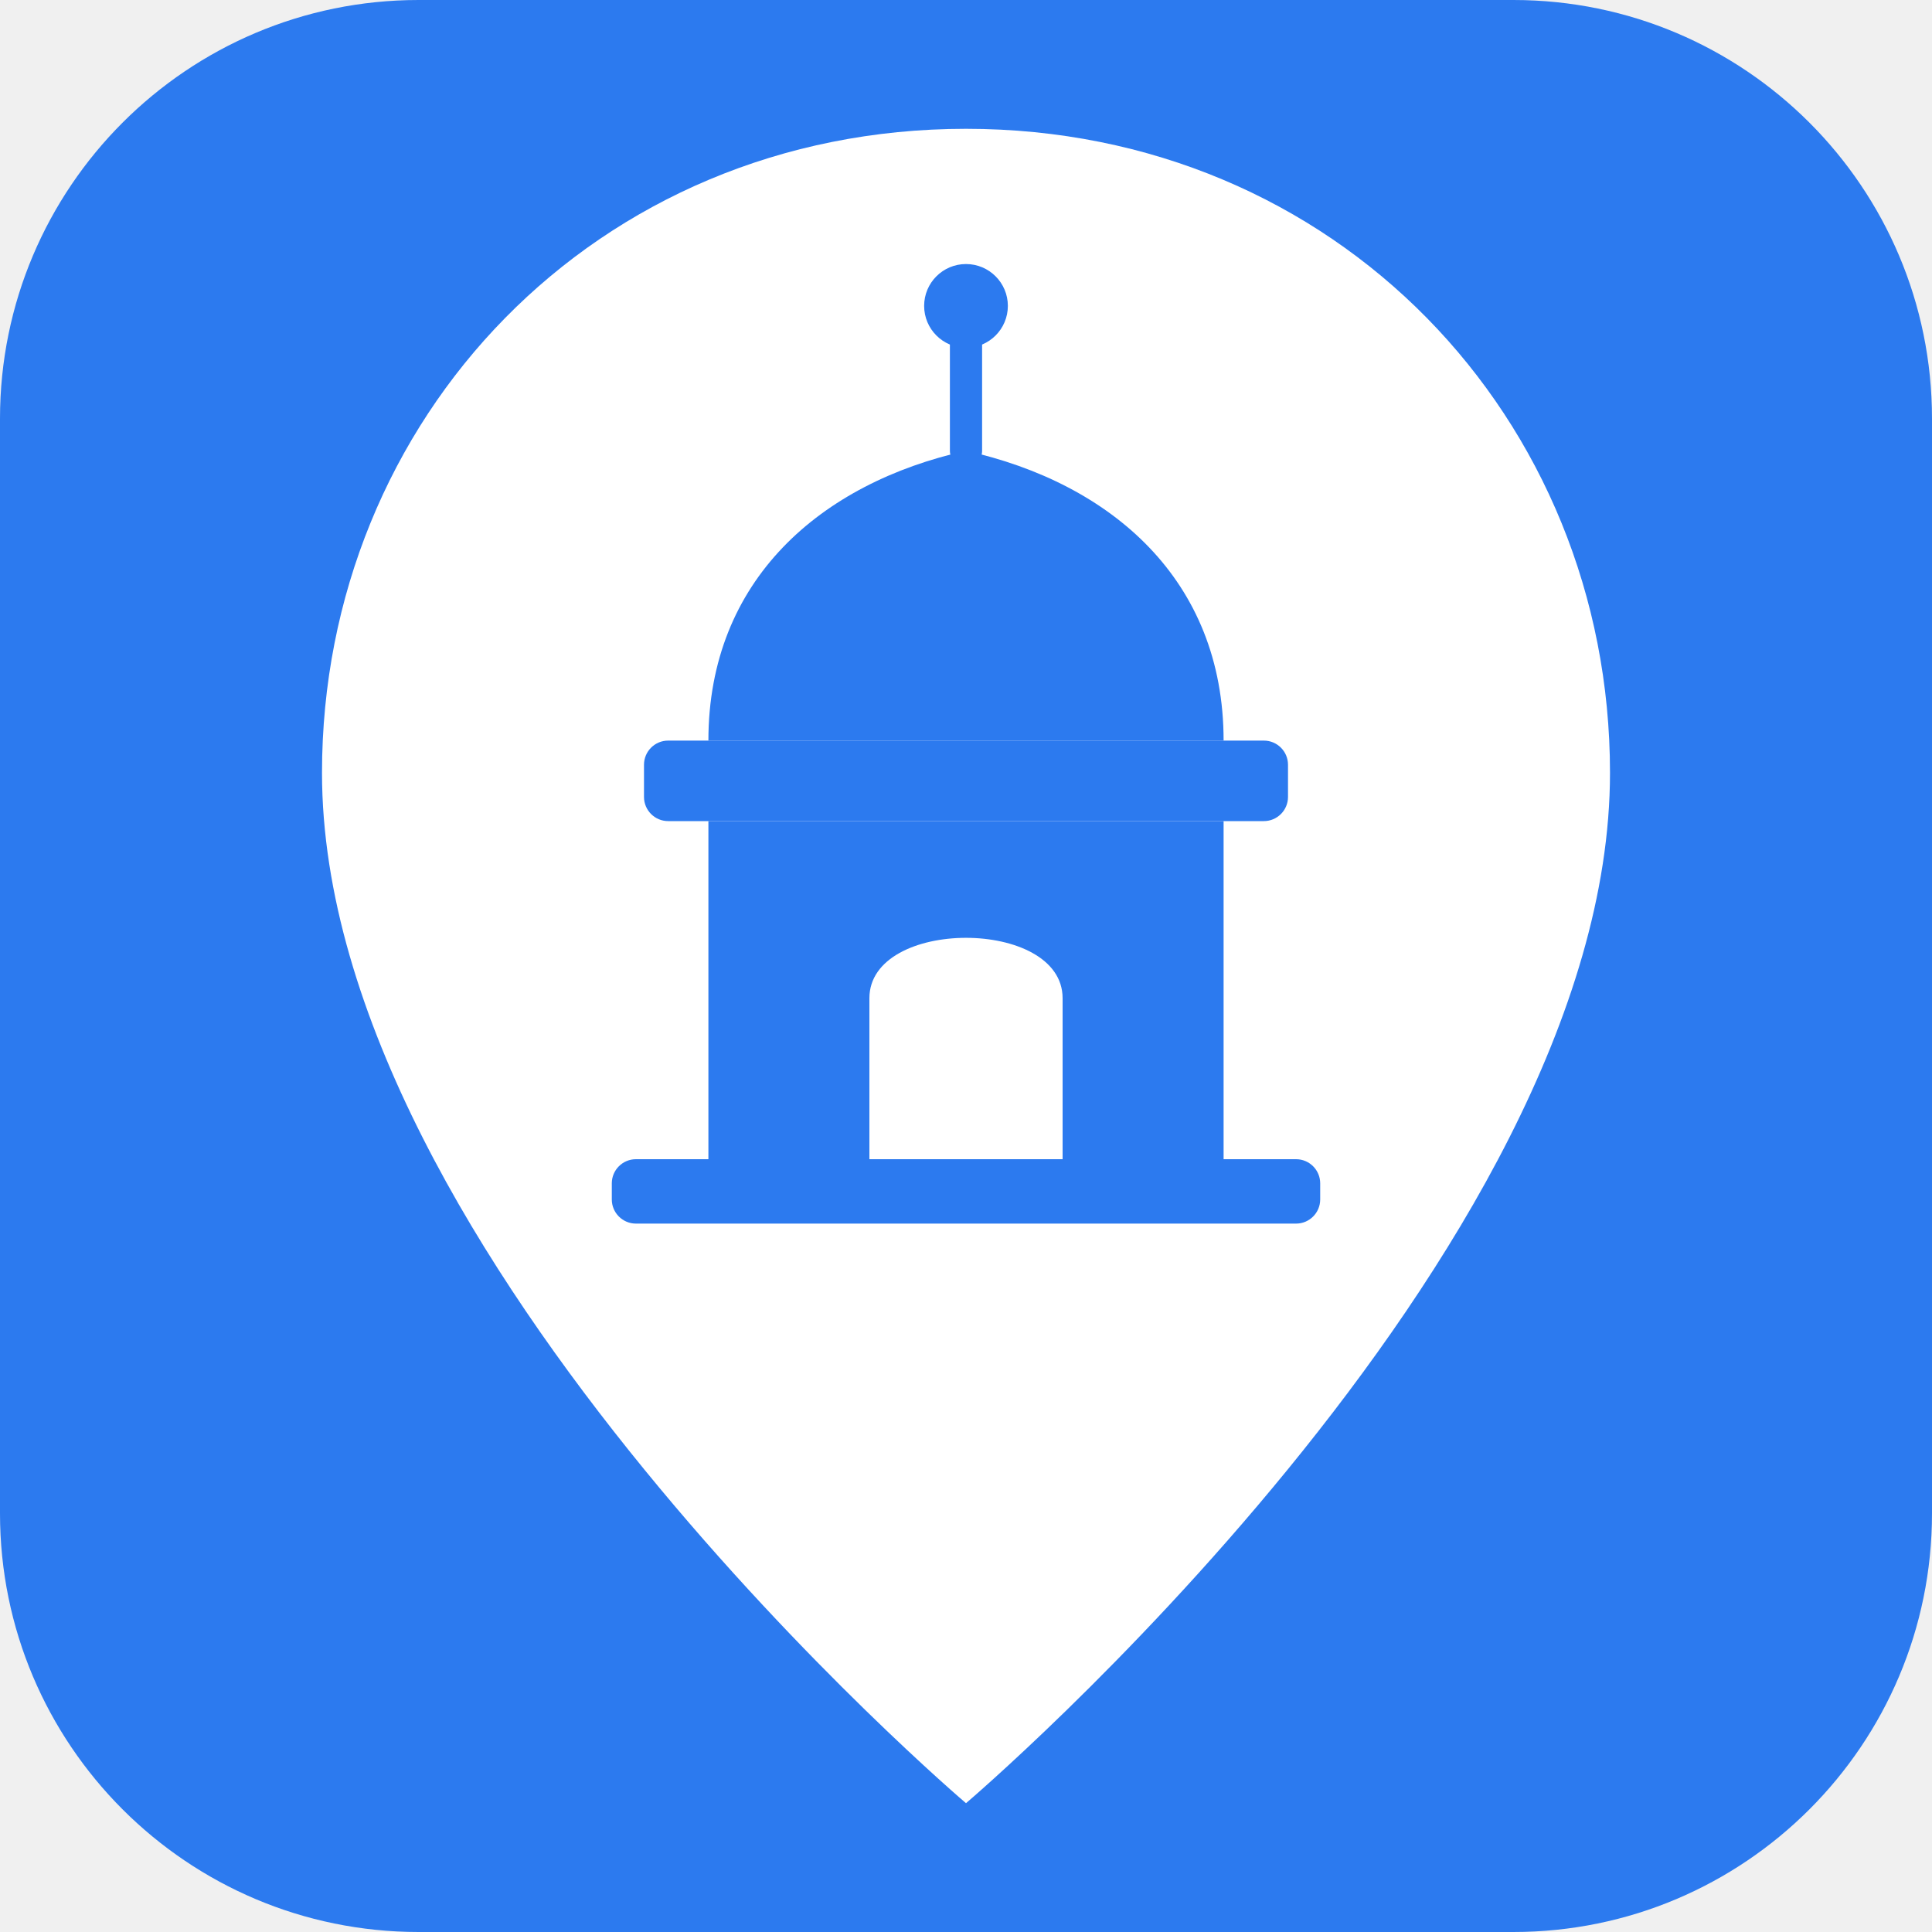
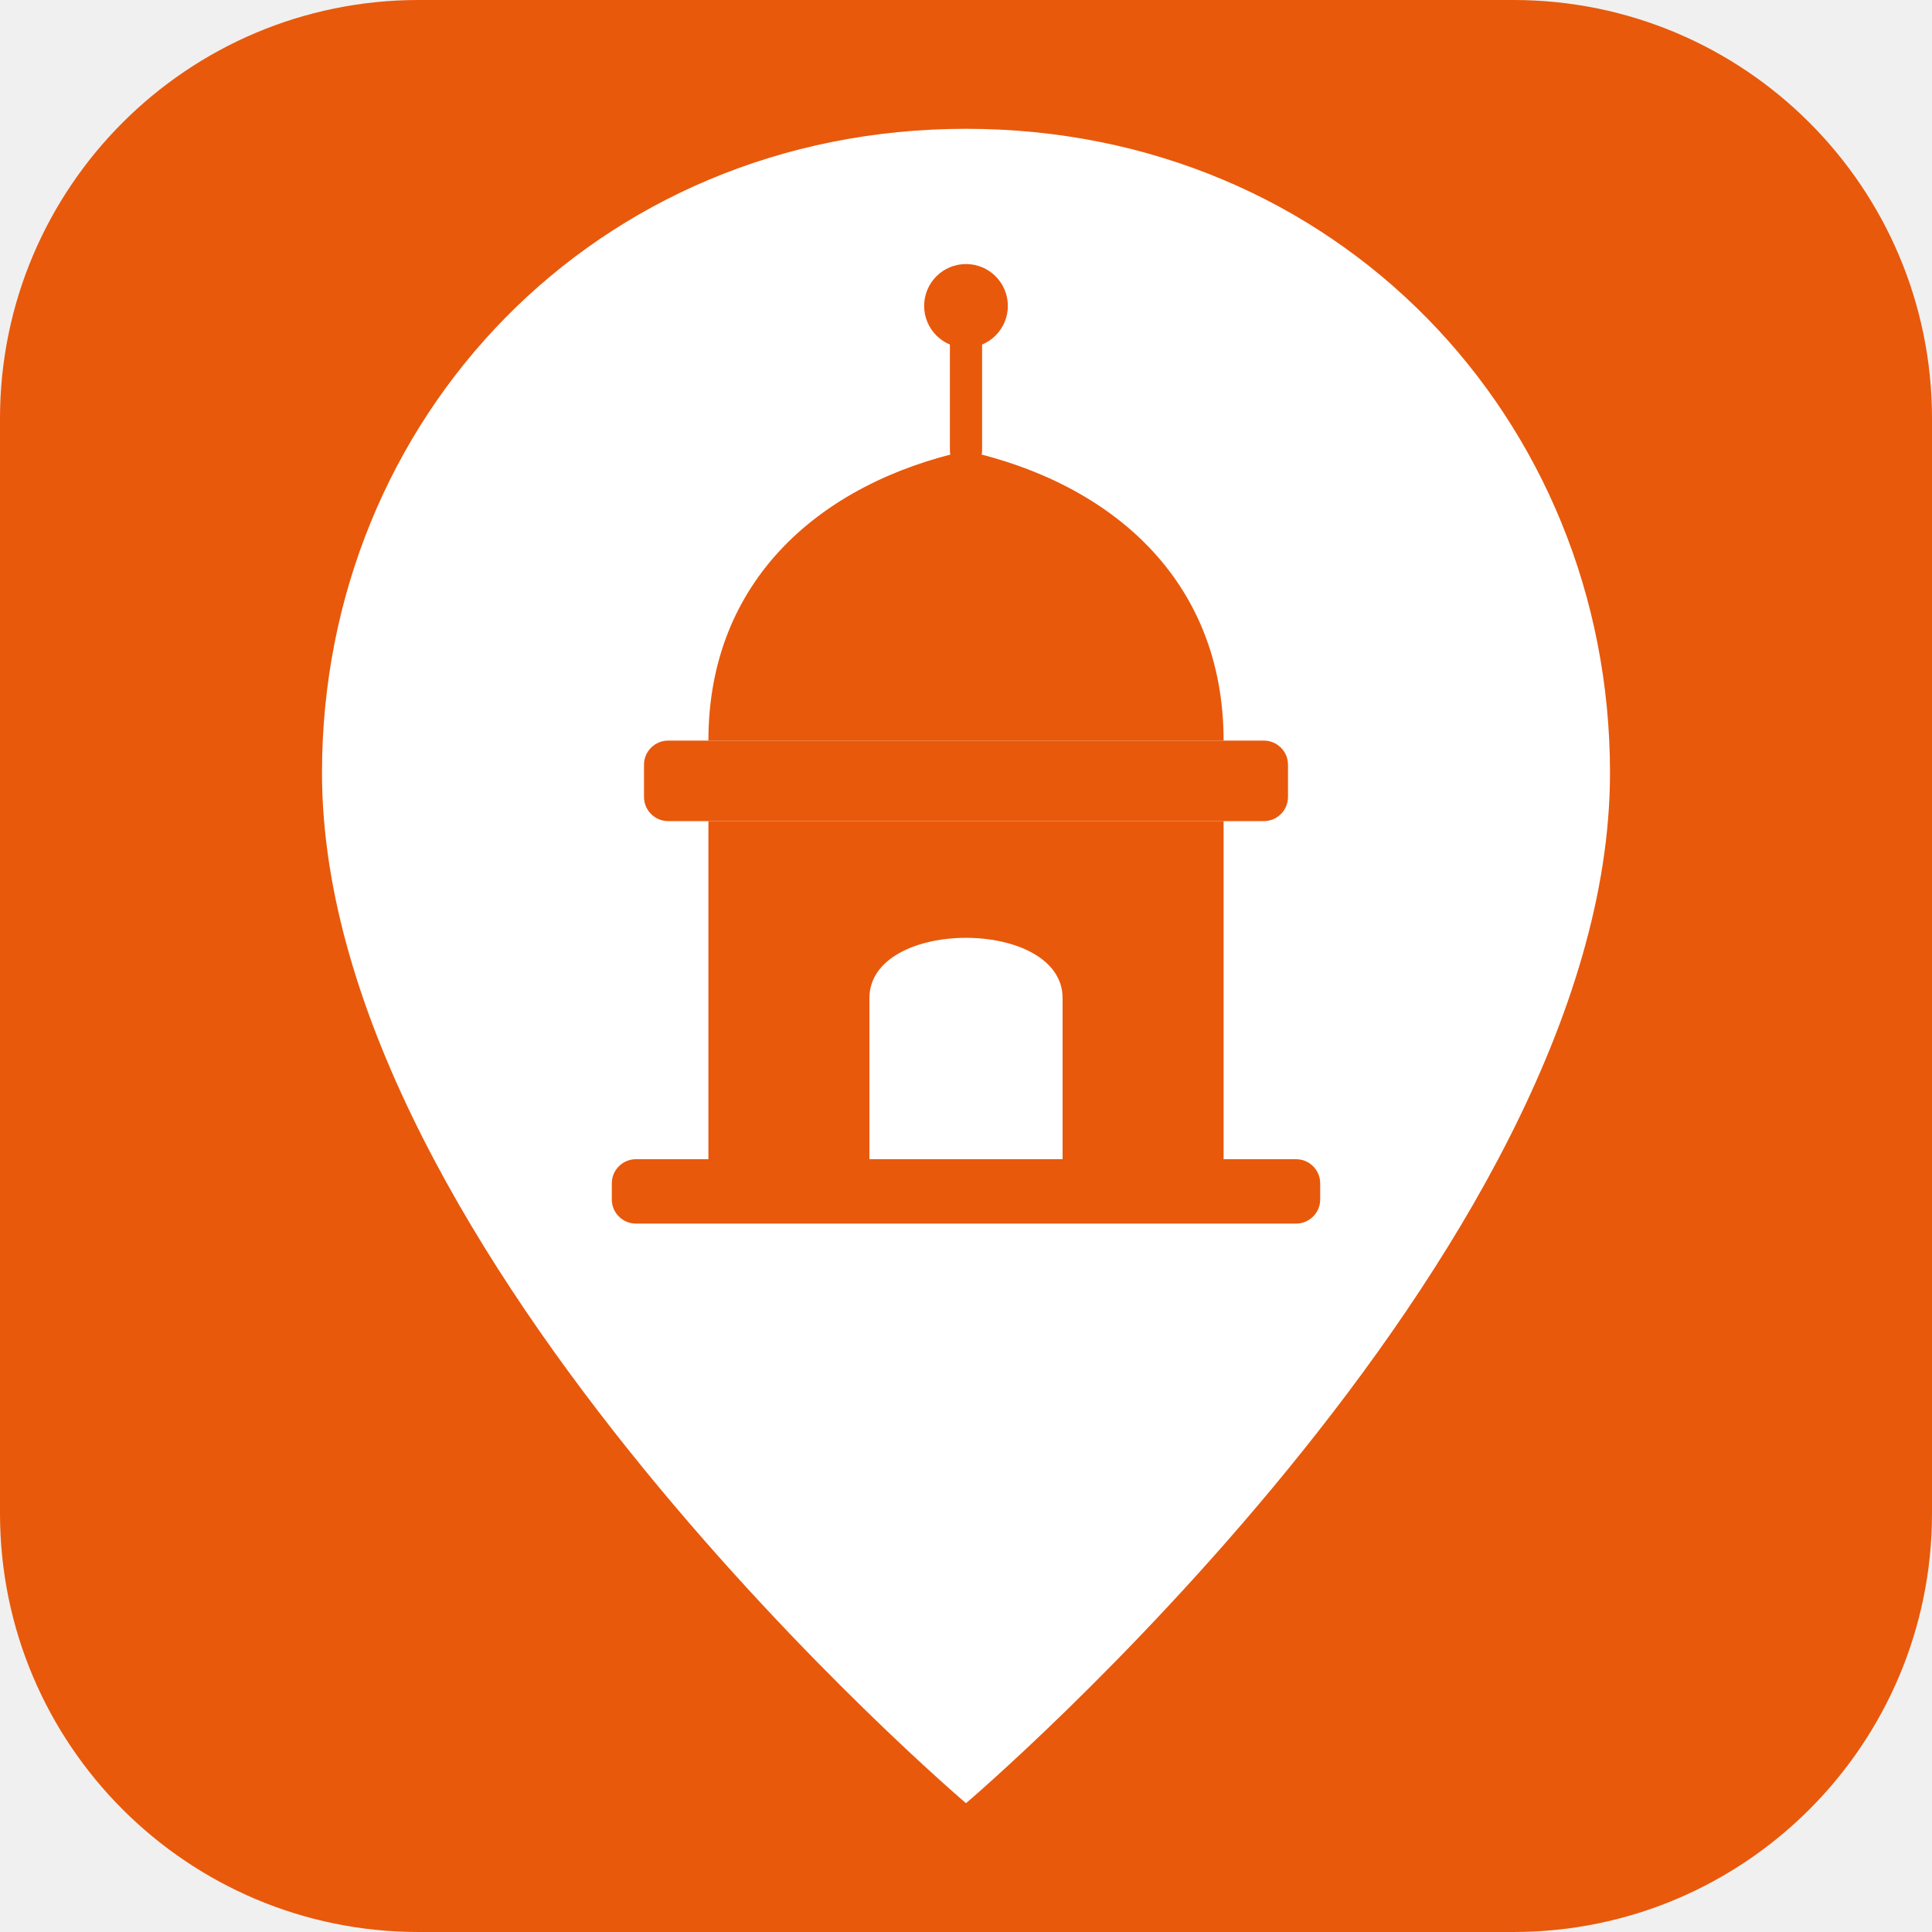
<svg xmlns="http://www.w3.org/2000/svg" viewBox="0 0 120 120" width="512" height="512">
-   <rect width="120" height="120" rx="26" fill="#2c7aef" />
+   <rect width="120" height="120" rx="26" fill="#E8590C" />
  <path d="M60 8 C37 8 20 26 20 48 C20 78 60 112 60 112 C60 112 100 78 100 48 C100 26 83 8 60 8 Z" fill="#fff" transform="translate(0 0)" />
-   <rect x="59" y="20" width="2" height="9" rx="1" fill="#2c7aef" />
-   <circle cx="60" cy="19" r="2.6" fill="#2c7aef" />
-   <path d="M44 46 C44 36 51 30 60 28 C69 30 76 36 76 46 Z" fill="#2c7aef" />
-   <rect x="40" y="46" width="40" height="5" rx="1.5" fill="#2c7aef" />
-   <path d="M44 51 H76 V72 H44 Z M54 72 V62 C54 57 66 57 66 62 V72 Z" fill="#2c7aef" fill-rule="evenodd" />
-   <rect x="38" y="72" width="44" height="4" rx="1.5" fill="#2c7aef" />
+   <rect x="59" y="20" width="2" height="9" rx="1" fill="#E8590C" />
+   <circle cx="60" cy="19" r="2.6" fill="#E8590C" />
+   <path d="M44 46 C44 36 51 30 60 28 C69 30 76 36 76 46 Z" fill="#E8590C" />
+   <rect x="40" y="46" width="40" height="5" rx="1.5" fill="#E8590C" />
+   <path d="M44 51 H76 V72 H44 Z M54 72 V62 C54 57 66 57 66 62 V72 Z" fill="#E8590C" fill-rule="evenodd" />
+   <rect x="38" y="72" width="44" height="4" rx="1.5" fill="#E8590C" />
</svg>
